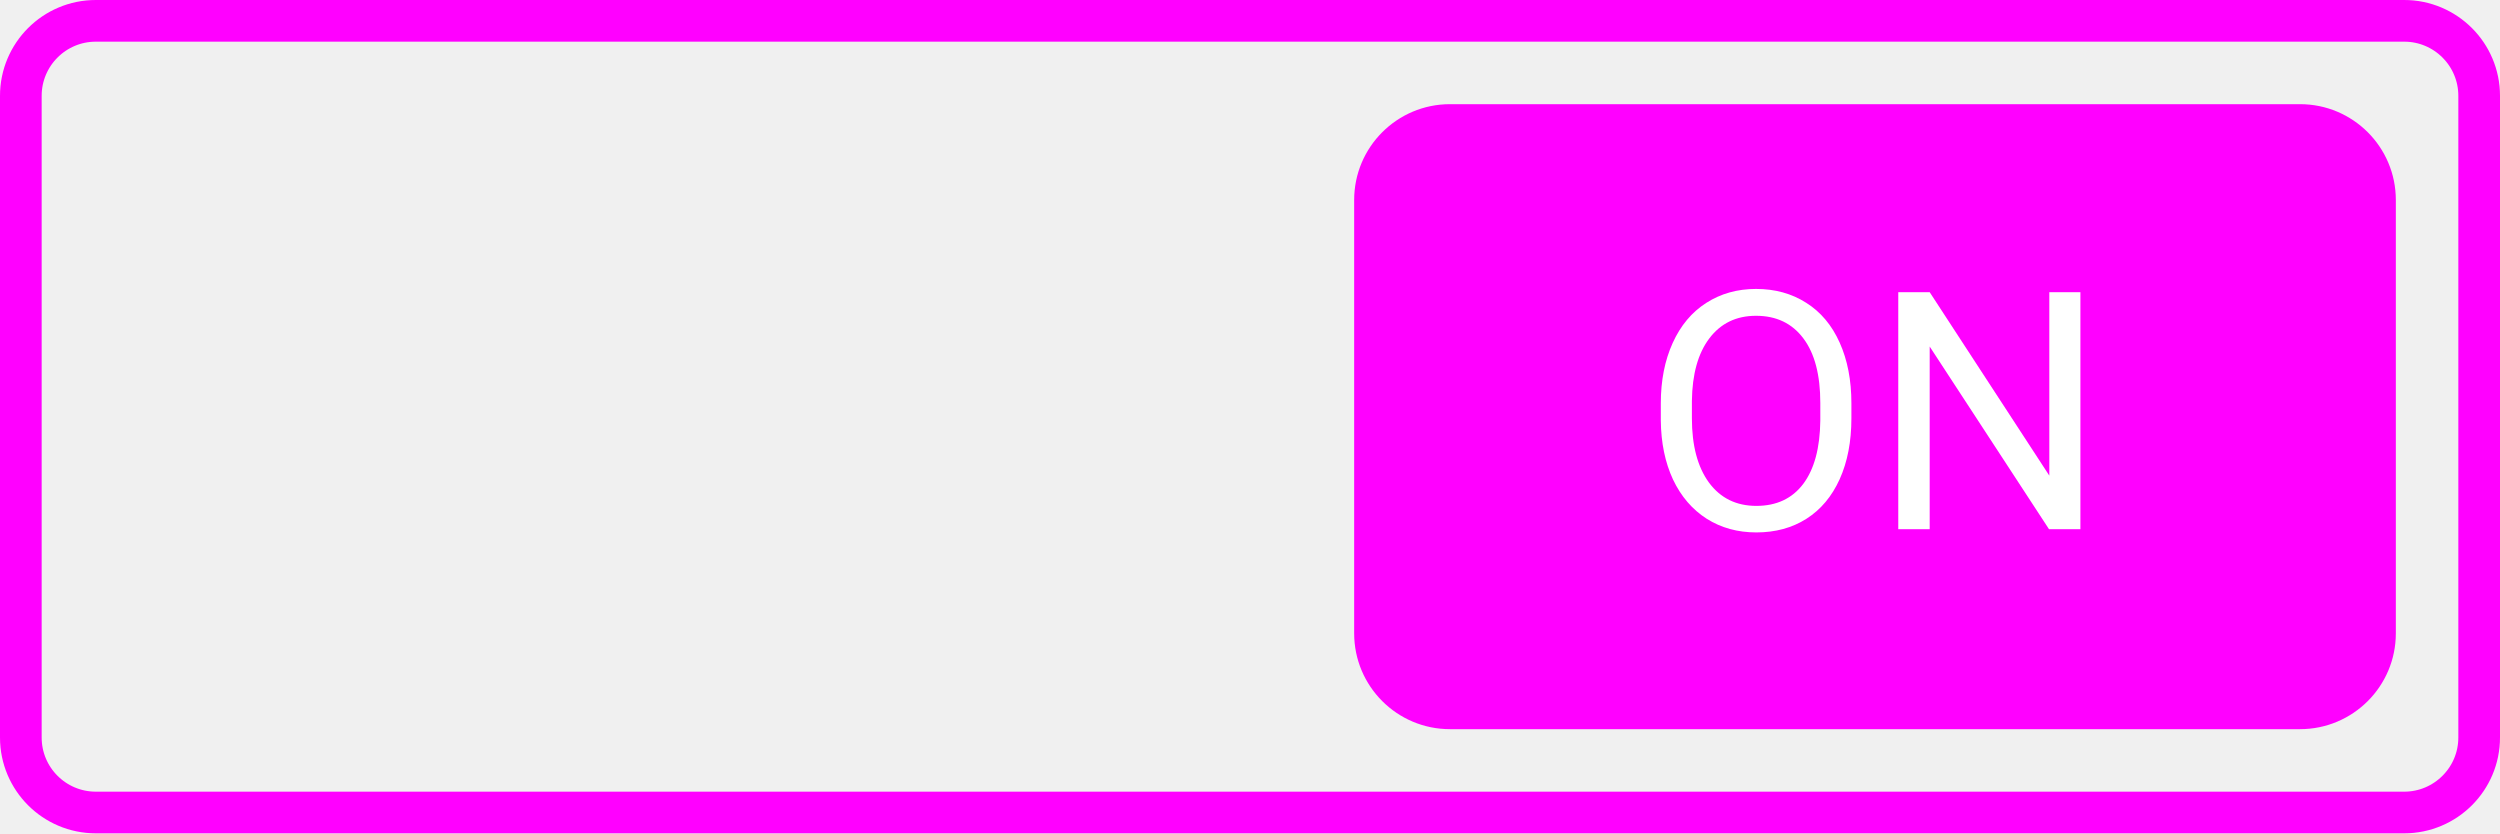
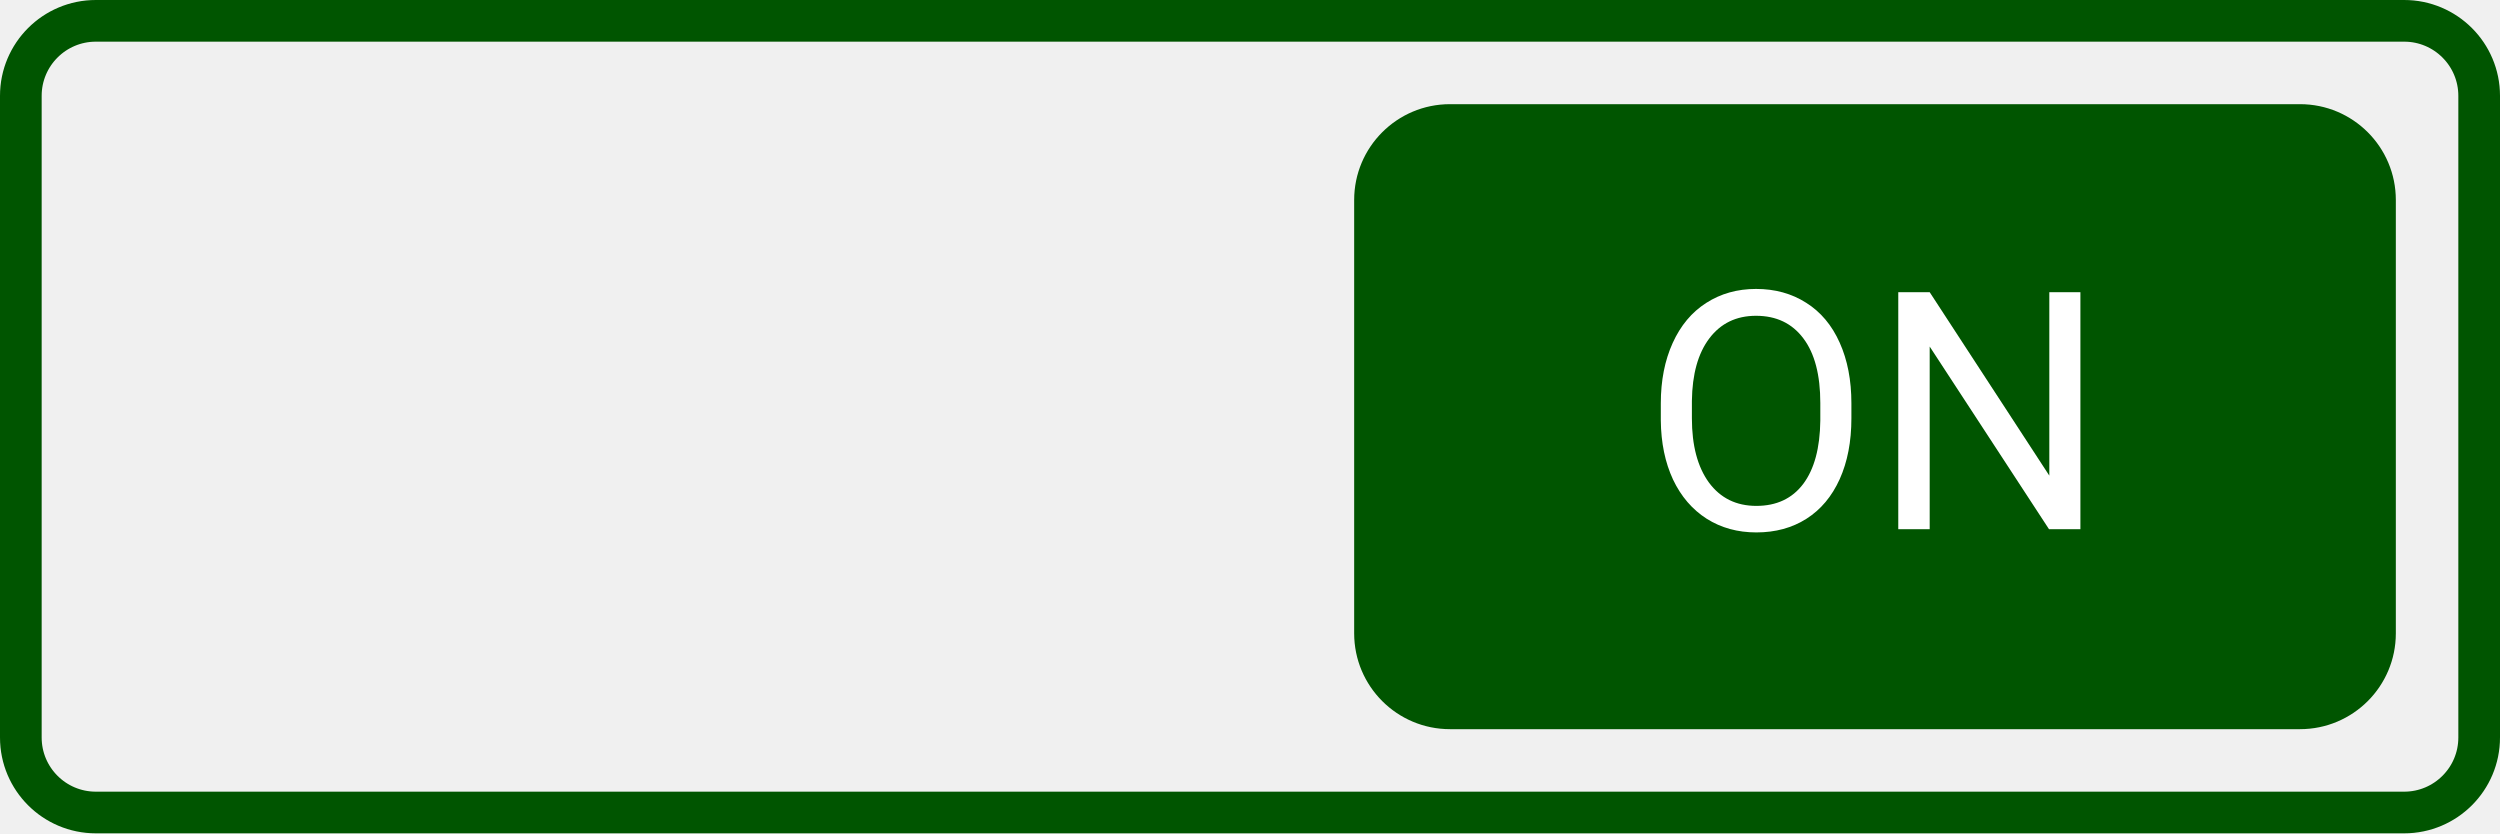
<svg xmlns="http://www.w3.org/2000/svg" width="600" height="200" viewBox="0 0 600 200" fill="none">
-   <rect x="5" y="5" width="590" height="190" rx="18" stroke="#ff00ff" stroke-width="10" />
-   <rect x="325" y="25" width="250" height="150" rx="23" fill="#ff00ff" />
+   <rect x="5" y="5" width="590" height="190" rx="18" stroke="#005500" stroke-width="10" />
+   <rect x="325" y="25" width="250" height="150" rx="23" fill="#005500" />
  <path d="M444.336 100.398C444.336 105.971 443.398 110.841 441.523 115.008C439.648 119.148 436.992 122.312 433.555 124.5C430.117 126.688 426.107 127.781 421.523 127.781C417.044 127.781 413.073 126.688 409.609 124.5C406.146 122.286 403.451 119.148 401.523 115.086C399.622 110.997 398.646 106.271 398.594 100.906V96.805C398.594 91.336 399.544 86.505 401.445 82.312C403.346 78.12 406.029 74.917 409.492 72.703C412.982 70.463 416.966 69.344 421.445 69.344C426.003 69.344 430.013 70.451 433.477 72.664C436.966 74.852 439.648 78.042 441.523 82.234C443.398 86.401 444.336 91.258 444.336 96.805V100.398ZM436.875 96.727C436.875 89.982 435.521 84.812 432.812 81.219C430.104 77.599 426.315 75.789 421.445 75.789C416.706 75.789 412.969 77.599 410.234 81.219C407.526 84.812 406.133 89.812 406.055 96.219V100.398C406.055 106.935 407.422 112.078 410.156 115.828C412.917 119.552 416.706 121.414 421.523 121.414C426.367 121.414 430.117 119.656 432.773 116.141C435.43 112.599 436.797 107.534 436.875 100.945V96.727ZM499.297 127H491.758L463.125 83.172V127H455.586V70.125H463.125L491.836 114.148V70.125H499.297V127Z" fill="white" />
</svg>
